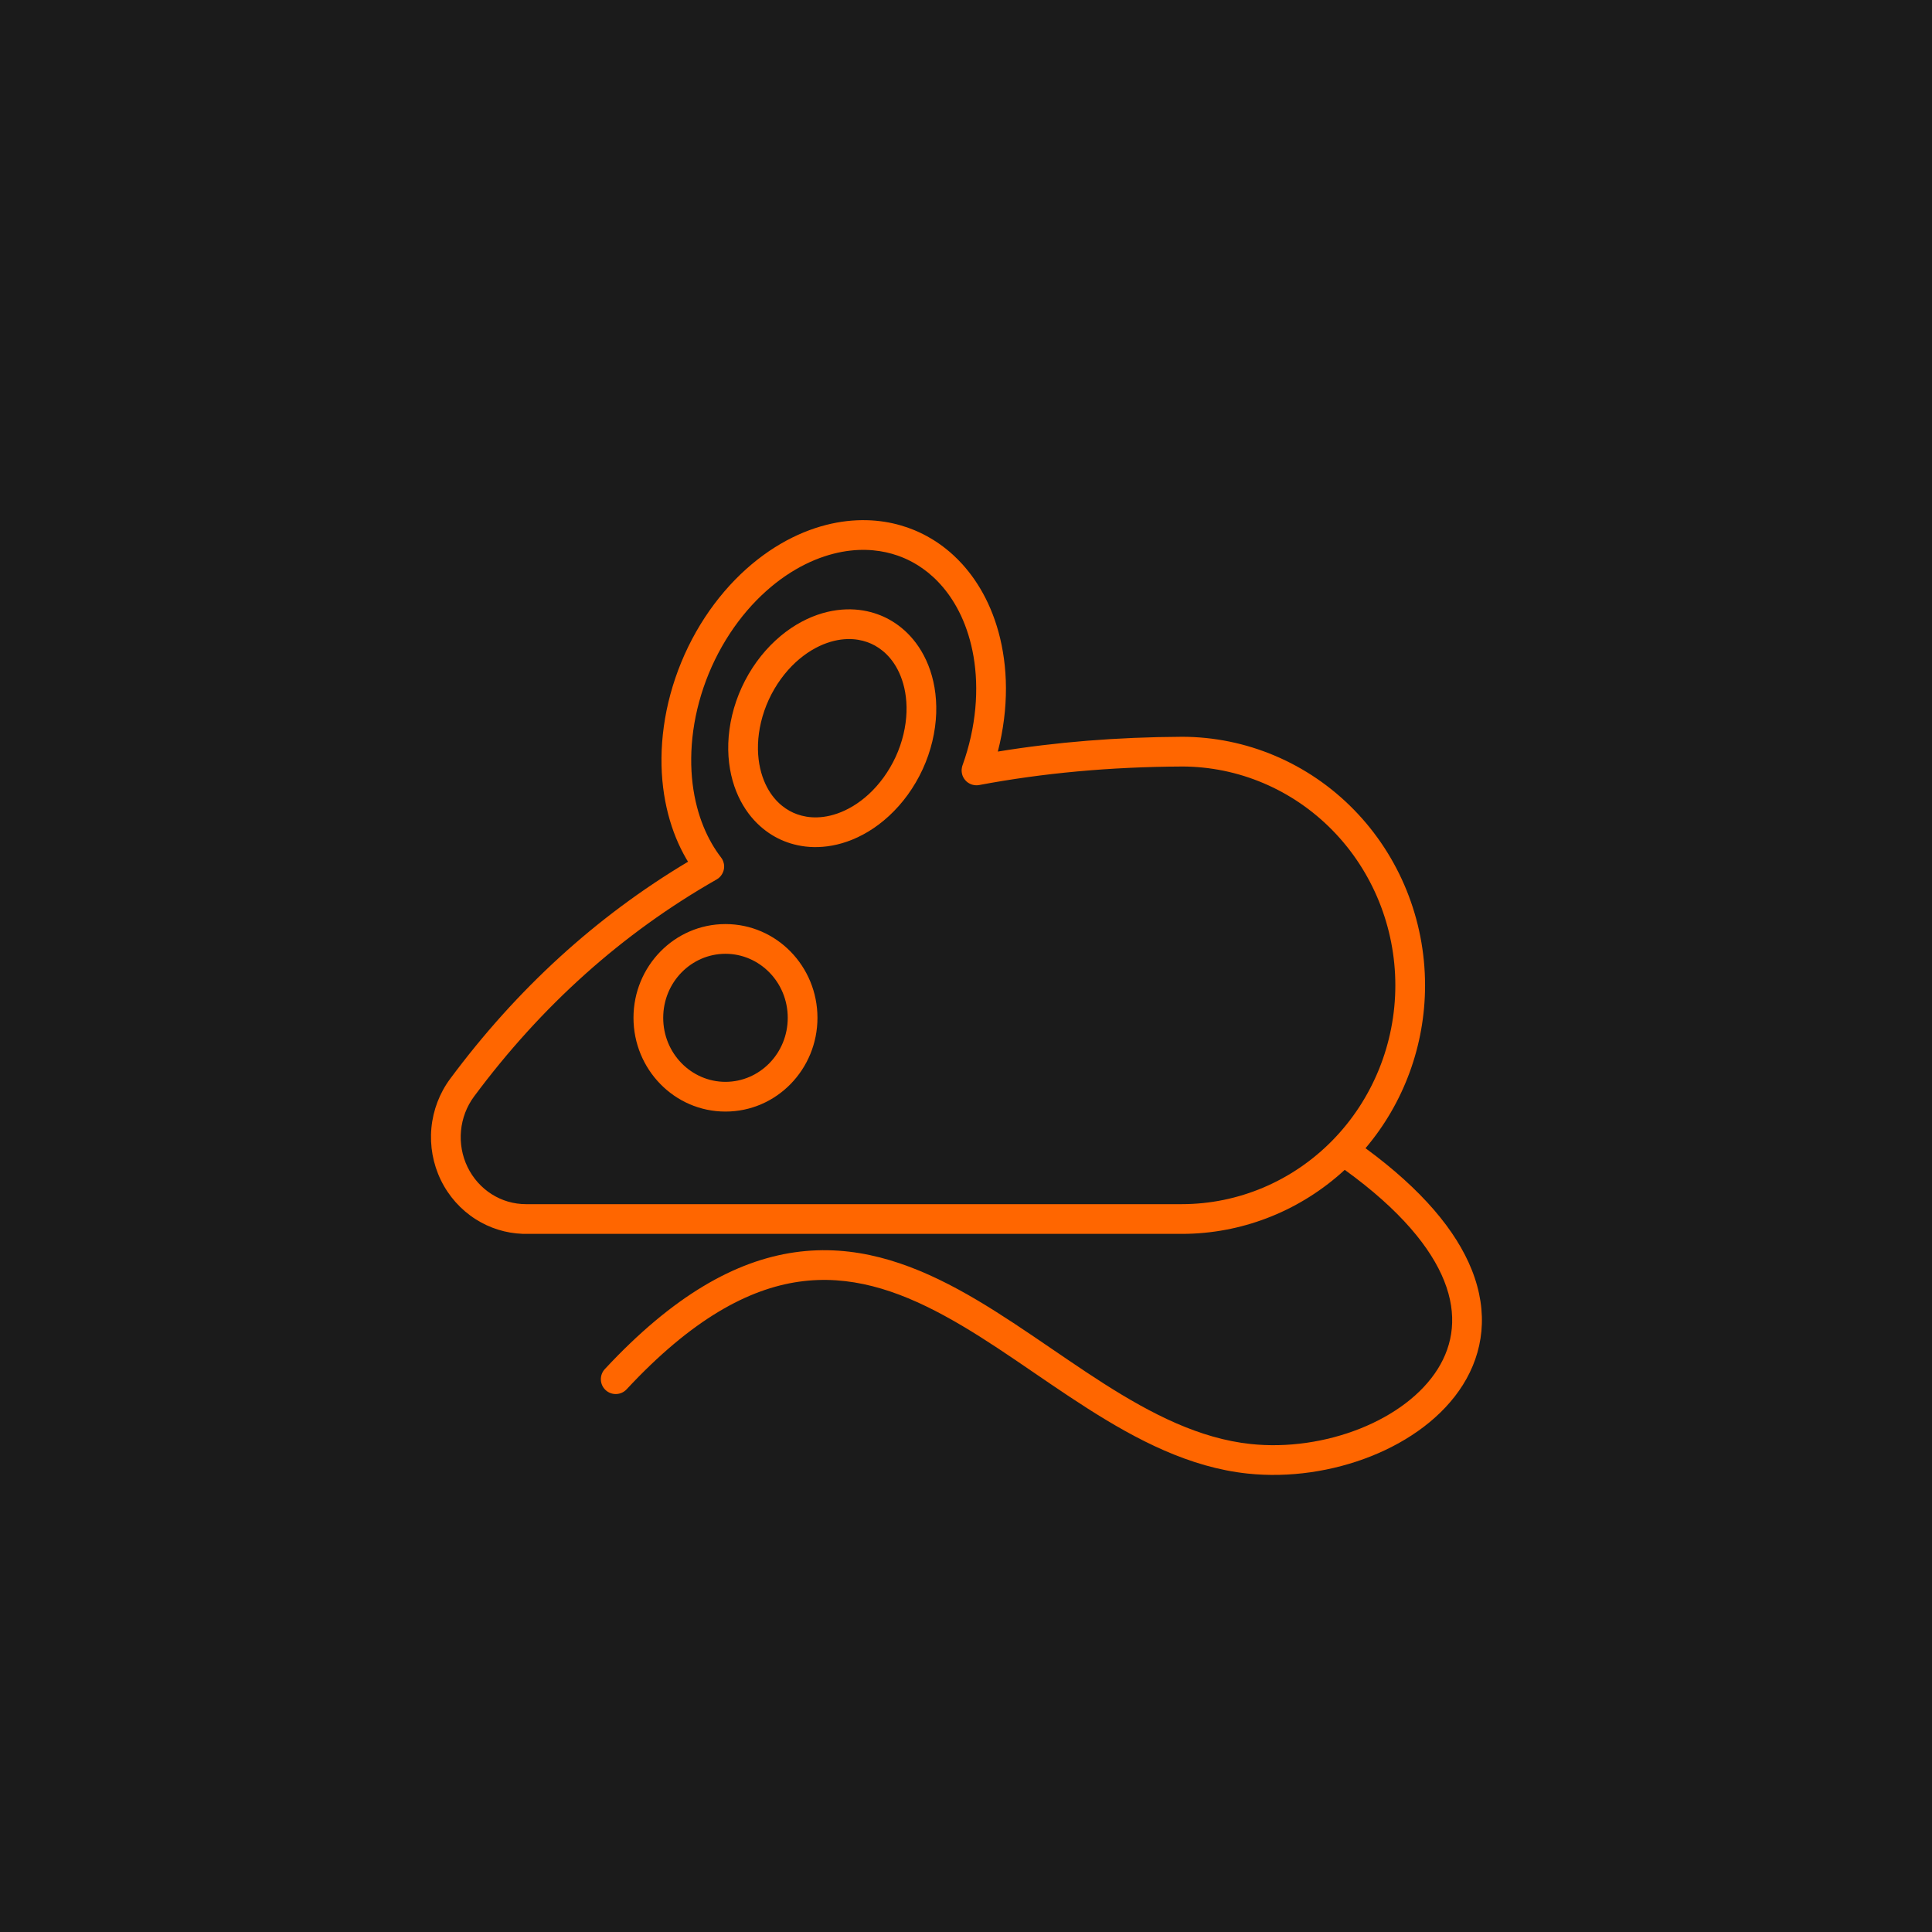
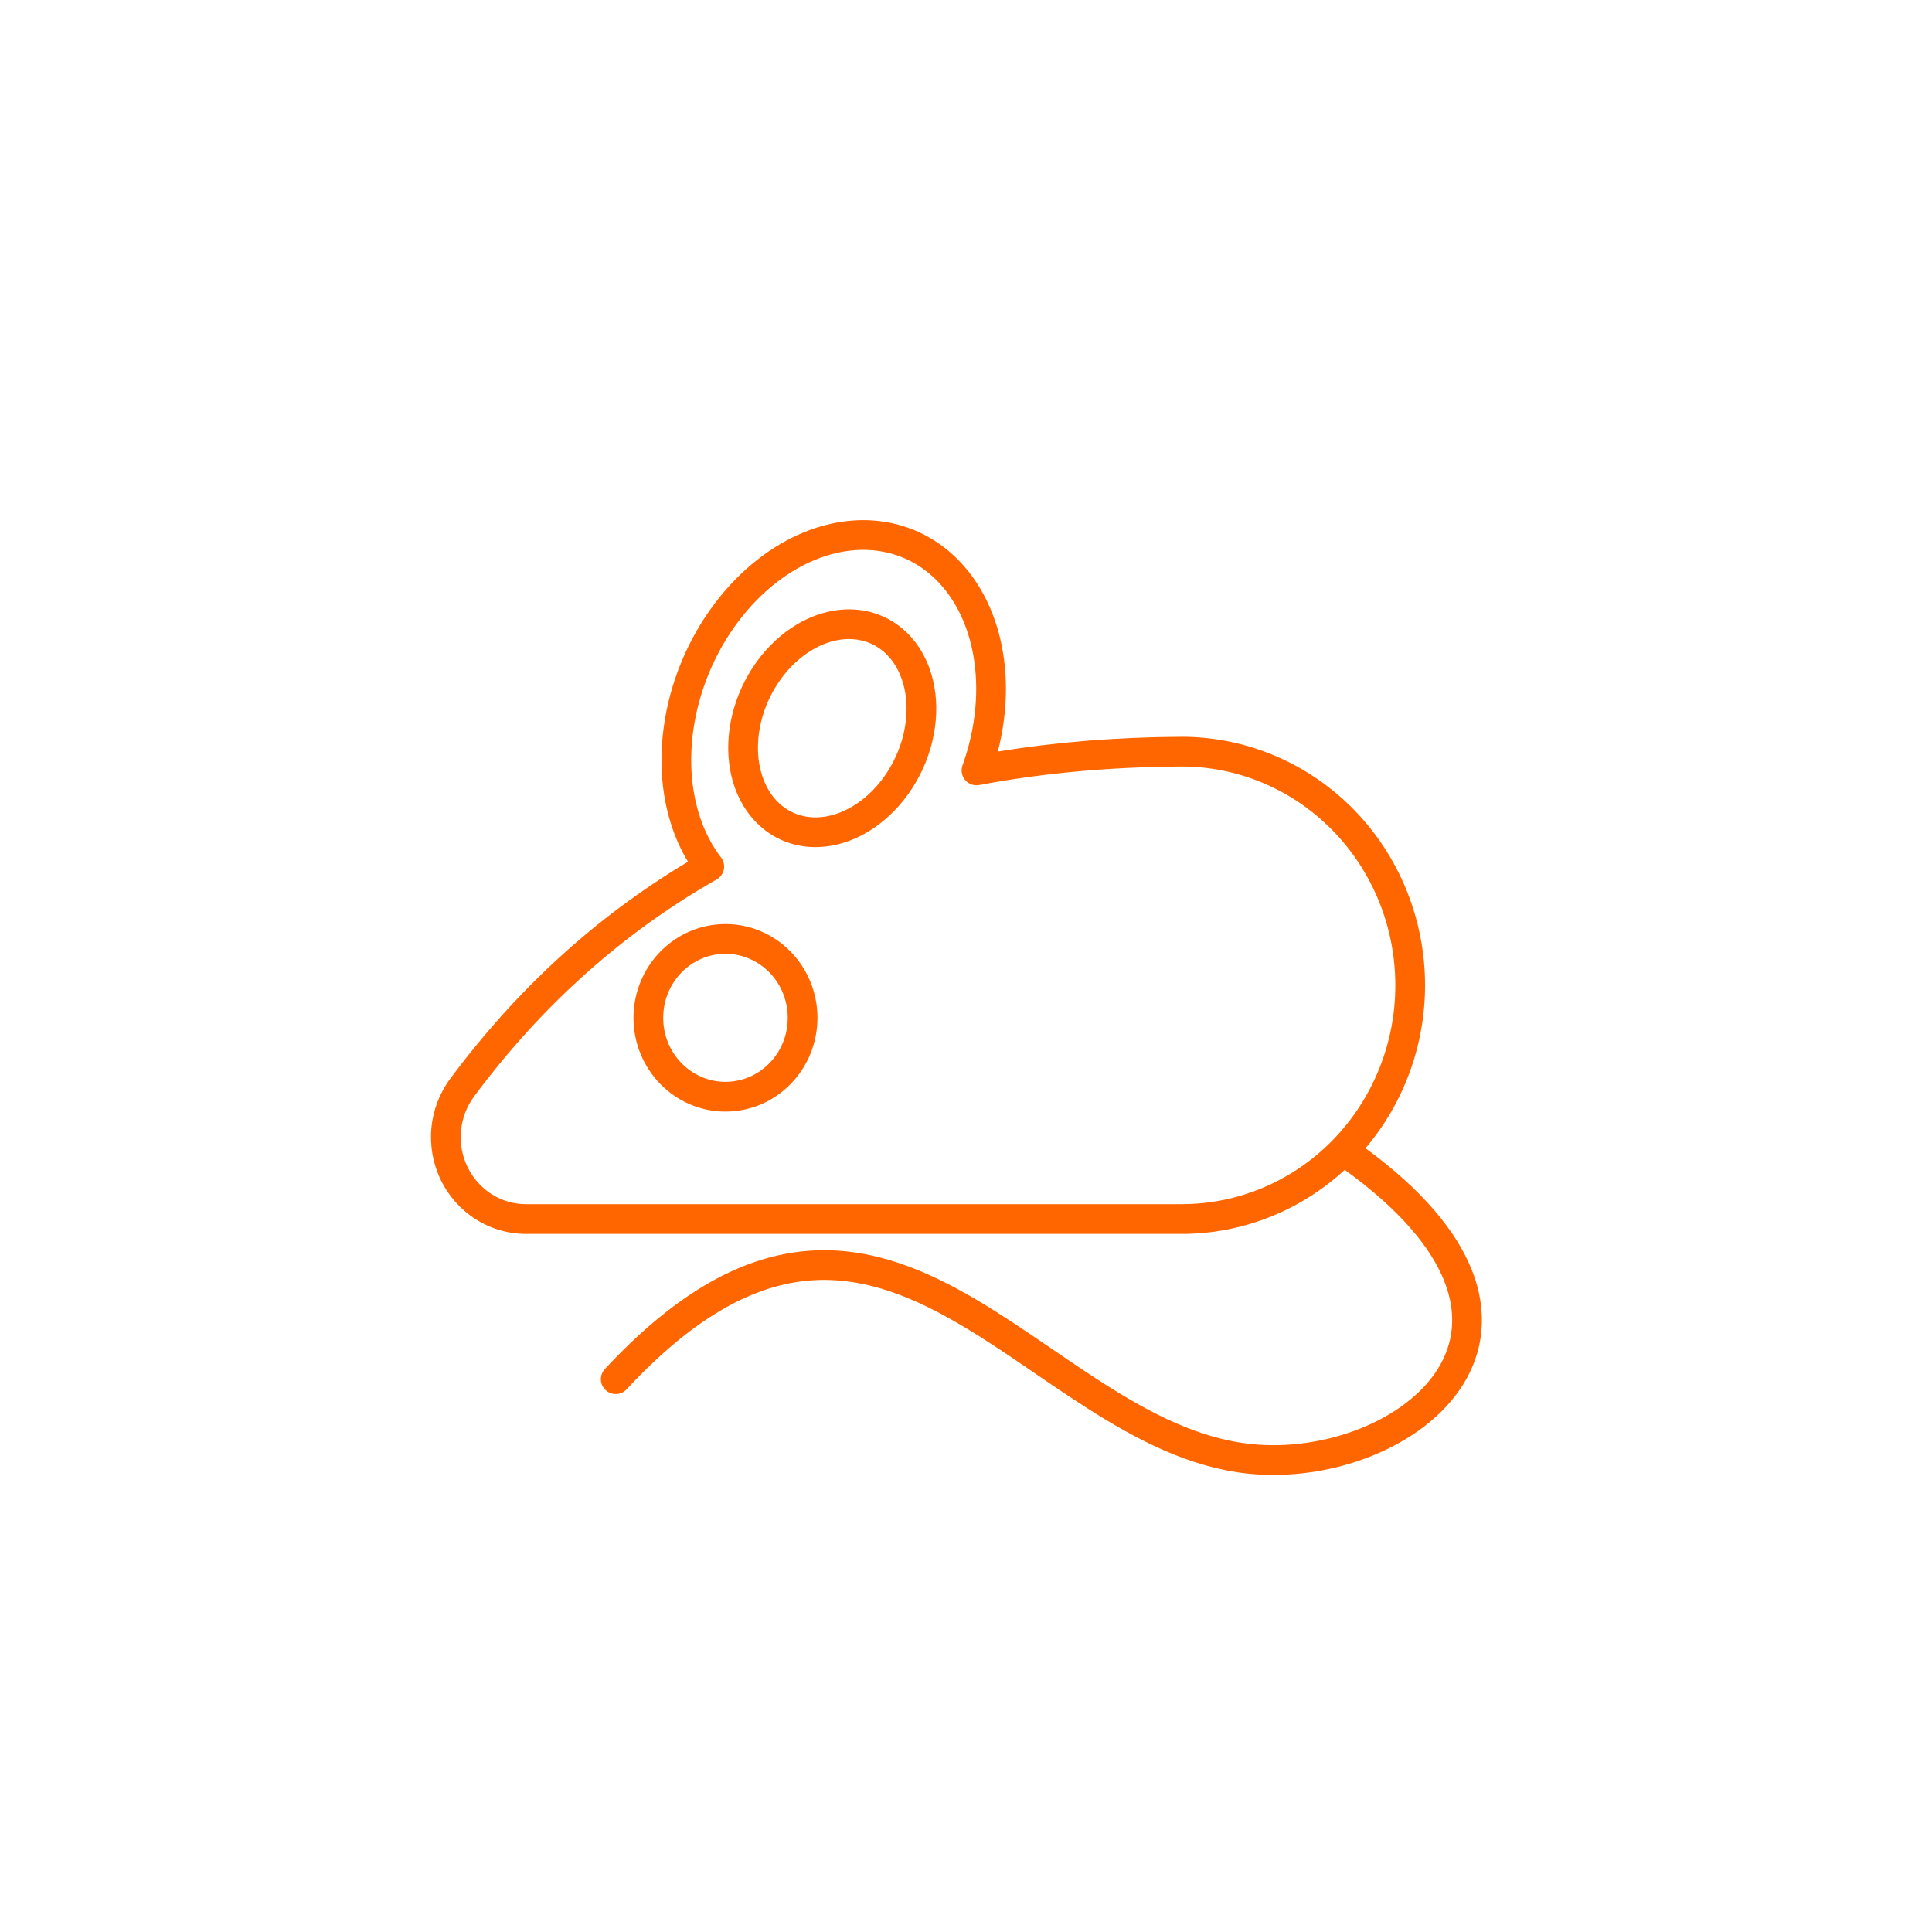
<svg xmlns="http://www.w3.org/2000/svg" width="130" height="130" viewBox="0 0 130 130" fill="none">
-   <rect width="130" height="130" fill="#1B1B1B" />
  <g>
    <path d="M58.301 35.002C58.719 35.011 59.117 35.048 59.495 35.106C59.873 35.165 60.23 35.244 60.566 35.34C60.735 35.388 60.899 35.439 61.058 35.494C61.216 35.549 61.37 35.608 61.519 35.67C61.593 35.701 61.666 35.733 61.738 35.765C61.81 35.797 61.881 35.83 61.951 35.863C62.022 35.897 62.094 35.932 62.165 35.969C62.236 36.005 62.308 36.044 62.38 36.083V36.082C62.523 36.161 62.668 36.245 62.813 36.336C62.959 36.426 63.104 36.524 63.25 36.627C63.541 36.834 63.833 37.067 64.122 37.331C64.339 37.529 64.554 37.744 64.765 37.977L64.974 38.218C65.251 38.545 65.52 38.906 65.774 39.304C66.029 39.701 66.269 40.135 66.487 40.605C66.706 41.076 66.903 41.584 67.071 42.127C67.24 42.67 67.379 43.25 67.482 43.861C67.586 44.473 67.653 45.117 67.678 45.785C67.702 46.454 67.683 47.147 67.617 47.855C67.551 48.564 67.438 49.288 67.276 50.013C67.235 50.199 67.189 50.386 67.141 50.572C71.052 49.931 75.169 49.599 79.491 49.577C79.5 49.577 79.508 49.576 79.517 49.576C83.866 49.576 88.033 51.345 91.102 54.483C94.169 57.621 95.889 61.873 95.889 66.301C95.889 70.338 94.458 74.226 91.882 77.26C95.691 80.055 97.983 82.813 99.032 85.445C100.183 88.332 99.809 90.994 98.436 93.183C97.088 95.332 94.821 96.965 92.259 97.985C89.689 99.009 86.744 99.451 83.945 99.153C80.042 98.738 76.509 96.893 73.201 94.785C69.812 92.626 66.775 90.282 63.518 88.516C60.321 86.782 57.156 85.759 53.764 86.243C50.373 86.727 46.569 88.746 42.163 93.484C41.787 93.888 41.153 93.911 40.749 93.535C40.345 93.159 40.323 92.526 40.698 92.122C45.292 87.182 49.485 84.834 53.481 84.264C57.477 83.694 61.095 84.927 64.471 86.758C67.786 88.555 71.112 91.083 74.275 93.099C77.52 95.166 80.73 96.8 84.156 97.164C86.618 97.426 89.237 97.036 91.519 96.127C93.807 95.215 95.679 93.813 96.741 92.12C97.779 90.465 98.086 88.473 97.175 86.186C96.295 83.98 94.253 81.439 90.485 78.716C87.587 81.388 83.842 82.921 79.924 83.02L79.517 83.025H35.386L35.162 83.022C34.046 82.982 32.959 82.644 32.011 82.042C31 81.4 30.187 80.485 29.661 79.4C29.135 78.316 28.917 77.105 29.028 75.902C29.14 74.7 29.577 73.551 30.294 72.586C30.295 72.585 30.296 72.583 30.297 72.582C34.763 66.57 40.097 61.683 46.296 57.984C46.25 57.909 46.204 57.834 46.159 57.756C45.916 57.333 45.689 56.873 45.486 56.377C45.284 55.88 45.105 55.347 44.958 54.778C44.811 54.21 44.695 53.607 44.618 52.974C44.541 52.341 44.503 51.678 44.51 50.993C44.516 50.308 44.568 49.601 44.667 48.884C44.766 48.167 44.914 47.439 45.11 46.715C45.306 45.99 45.551 45.268 45.841 44.563C46.13 43.859 46.465 43.171 46.838 42.514C47.211 41.856 47.623 41.229 48.063 40.643C48.504 40.056 48.973 39.509 49.46 39.01C49.947 38.511 50.453 38.059 50.967 37.656C51.48 37.254 52.002 36.9 52.523 36.596C53.043 36.291 53.563 36.037 54.073 35.826C54.584 35.616 55.086 35.451 55.573 35.325C56.061 35.2 56.534 35.114 56.989 35.062C57.445 35.011 57.883 34.993 58.301 35.002ZM58.256 37.001C57.927 36.994 57.58 37.007 57.216 37.049C56.851 37.09 56.469 37.16 56.071 37.262C55.674 37.364 55.26 37.5 54.835 37.675C54.41 37.85 53.974 38.065 53.532 38.323C53.091 38.581 52.643 38.883 52.2 39.23C51.757 39.578 51.317 39.971 50.891 40.407C50.464 40.844 50.052 41.325 49.663 41.843C49.274 42.361 48.91 42.917 48.578 43.501C48.247 44.085 47.948 44.697 47.69 45.324C47.433 45.951 47.214 46.594 47.04 47.237C46.866 47.881 46.735 48.526 46.648 49.159C46.56 49.792 46.516 50.413 46.51 51.012C46.504 51.61 46.537 52.186 46.603 52.732C46.67 53.279 46.769 53.795 46.894 54.277C47.018 54.759 47.169 55.208 47.338 55.621C47.507 56.034 47.694 56.413 47.893 56.759C48.091 57.104 48.302 57.416 48.519 57.698C48.521 57.701 48.522 57.704 48.524 57.707C48.536 57.723 48.548 57.739 48.559 57.756C48.567 57.768 48.575 57.78 48.583 57.793C48.587 57.8 48.592 57.806 48.596 57.812C48.602 57.823 48.606 57.834 48.611 57.844C48.619 57.858 48.626 57.873 48.633 57.888C48.641 57.906 48.649 57.923 48.656 57.941C48.66 57.95 48.663 57.96 48.666 57.969C48.675 57.993 48.682 58.017 48.688 58.042C48.691 58.05 48.693 58.058 48.695 58.066C48.7 58.085 48.704 58.104 48.708 58.123C48.71 58.135 48.713 58.147 48.715 58.159C48.718 58.18 48.72 58.201 48.722 58.222C48.723 58.235 48.724 58.248 48.725 58.261C48.726 58.282 48.725 58.303 48.725 58.324C48.724 58.335 48.724 58.345 48.724 58.355C48.723 58.376 48.721 58.397 48.719 58.417C48.718 58.429 48.717 58.441 48.715 58.452C48.712 58.47 48.709 58.487 48.705 58.505C48.702 58.522 48.698 58.538 48.693 58.555C48.69 58.568 48.687 58.582 48.683 58.596C48.678 58.611 48.672 58.626 48.667 58.642C48.662 58.655 48.658 58.668 48.652 58.682C48.62 58.761 48.578 58.836 48.525 58.906C48.523 58.91 48.521 58.914 48.519 58.917C48.501 58.94 48.482 58.961 48.463 58.982C48.457 58.989 48.45 58.995 48.444 59.001C48.429 59.017 48.413 59.033 48.395 59.049C48.39 59.054 48.385 59.059 48.379 59.065C48.365 59.077 48.351 59.089 48.336 59.101C48.329 59.106 48.322 59.109 48.315 59.114C48.309 59.119 48.302 59.123 48.295 59.128C48.271 59.145 48.247 59.161 48.223 59.175L48.222 59.176C41.877 62.79 36.438 67.672 31.905 73.772C31.904 73.774 31.902 73.776 31.9 73.778C31.404 74.447 31.098 75.246 31.02 76.087C30.942 76.927 31.094 77.773 31.46 78.527C31.826 79.281 32.389 79.913 33.082 80.353C33.775 80.793 34.574 81.025 35.386 81.025H79.517C83.321 81.025 86.974 79.48 89.671 76.721C92.369 73.961 93.889 70.213 93.889 66.301C93.889 62.389 92.369 58.641 89.671 55.881C86.978 53.127 83.332 51.581 79.534 51.576C79.53 51.576 79.526 51.577 79.522 51.577C74.701 51.6 70.157 52.019 65.89 52.823C65.884 52.824 65.878 52.824 65.872 52.825C65.855 52.828 65.837 52.83 65.819 52.832C65.804 52.834 65.789 52.836 65.773 52.837C65.749 52.839 65.725 52.839 65.701 52.839C65.695 52.839 65.689 52.839 65.684 52.839C65.662 52.838 65.641 52.837 65.62 52.835C65.604 52.834 65.588 52.832 65.571 52.83C65.559 52.828 65.547 52.826 65.535 52.824C65.515 52.821 65.496 52.817 65.477 52.812C65.465 52.81 65.453 52.807 65.441 52.804C65.42 52.798 65.399 52.792 65.379 52.785C65.374 52.784 65.37 52.783 65.365 52.781C65.357 52.778 65.35 52.775 65.342 52.772C65.321 52.763 65.301 52.754 65.28 52.744C65.272 52.74 65.263 52.737 65.255 52.732C65.237 52.723 65.219 52.713 65.201 52.703C65.185 52.694 65.17 52.684 65.155 52.674C65.146 52.668 65.136 52.662 65.127 52.655C65.112 52.645 65.097 52.634 65.082 52.622C65.07 52.612 65.058 52.602 65.046 52.592C65.033 52.581 65.021 52.569 65.009 52.557C64.999 52.547 64.99 52.538 64.981 52.528C64.966 52.513 64.951 52.497 64.938 52.48C64.932 52.474 64.927 52.466 64.921 52.459C64.907 52.441 64.894 52.424 64.881 52.405C64.875 52.397 64.869 52.388 64.863 52.379C64.85 52.359 64.838 52.338 64.827 52.317C64.823 52.309 64.818 52.301 64.814 52.292C64.804 52.274 64.796 52.256 64.788 52.237C64.783 52.226 64.778 52.215 64.773 52.203C64.765 52.183 64.759 52.162 64.752 52.141C64.749 52.131 64.746 52.12 64.743 52.11C64.7 51.958 64.693 51.794 64.728 51.632C64.729 51.626 64.729 51.62 64.731 51.614C64.735 51.597 64.74 51.579 64.745 51.562C64.749 51.549 64.752 51.537 64.756 51.525C64.758 51.518 64.761 51.51 64.764 51.502C64.993 50.866 65.181 50.219 65.324 49.576C65.468 48.934 65.568 48.294 65.626 47.671C65.684 47.047 65.7 46.439 65.679 45.857C65.658 45.276 65.599 44.719 65.511 44.194C65.422 43.67 65.303 43.178 65.161 42.72C65.019 42.262 64.855 41.837 64.674 41.448C64.493 41.059 64.296 40.705 64.09 40.383C63.884 40.06 63.667 39.77 63.446 39.509C63.225 39.248 63 39.015 62.773 38.808C62.547 38.601 62.318 38.418 62.092 38.258C61.979 38.178 61.866 38.102 61.754 38.032C61.642 37.962 61.53 37.898 61.419 37.837C61.364 37.807 61.308 37.777 61.253 37.749C61.198 37.721 61.142 37.693 61.088 37.667C61.033 37.641 60.979 37.615 60.924 37.591C60.869 37.566 60.812 37.542 60.755 37.519C60.64 37.471 60.522 37.425 60.399 37.383C60.277 37.34 60.151 37.301 60.02 37.264C59.76 37.19 59.484 37.128 59.19 37.083C58.897 37.038 58.585 37.008 58.256 37.001ZM48.815 62.179C52.255 62.179 55.005 65.024 55.005 68.486C55.005 71.949 52.255 74.795 48.815 74.795C45.376 74.795 42.626 71.949 42.626 68.486C42.626 65.024 45.376 62.179 48.815 62.179ZM48.815 64.179C46.523 64.179 44.626 66.086 44.626 68.486C44.626 70.887 46.523 72.795 48.815 72.795C51.108 72.795 53.005 70.887 53.005 68.486C53.005 66.086 51.108 64.179 48.815 64.179ZM57.528 41.014C57.903 41.039 58.251 41.1 58.569 41.183C58.888 41.266 59.179 41.371 59.443 41.49C59.708 41.61 59.979 41.758 60.252 41.942C60.525 42.127 60.798 42.347 61.065 42.611C61.331 42.876 61.589 43.182 61.826 43.539C62.063 43.895 62.28 44.3 62.461 44.754C62.642 45.207 62.786 45.71 62.88 46.254C62.973 46.797 63.016 47.382 62.995 47.992C62.974 48.602 62.889 49.238 62.737 49.874C62.586 50.51 62.367 51.147 62.087 51.756C61.807 52.365 61.466 52.946 61.082 53.477C60.698 54.007 60.27 54.487 59.82 54.902C59.37 55.318 58.899 55.67 58.425 55.956C57.95 56.242 57.474 56.463 57.012 56.625C56.549 56.787 56.101 56.89 55.675 56.946C55.249 57.002 54.847 57.012 54.472 56.986C54.097 56.961 53.749 56.9 53.431 56.817C53.112 56.734 52.821 56.629 52.557 56.51C52.292 56.39 52.021 56.242 51.748 56.058C51.475 55.873 51.202 55.653 50.935 55.389C50.669 55.124 50.411 54.818 50.174 54.461C49.937 54.105 49.72 53.7 49.539 53.246C49.358 52.793 49.214 52.29 49.12 51.746C49.027 51.203 48.984 50.618 49.005 50.008C49.026 49.398 49.111 48.762 49.263 48.126C49.414 47.49 49.633 46.853 49.913 46.244C50.193 45.635 50.534 45.054 50.918 44.523C51.302 43.993 51.73 43.513 52.18 43.098C52.63 42.682 53.101 42.33 53.575 42.044C54.05 41.758 54.526 41.537 54.988 41.375C55.451 41.213 55.899 41.11 56.325 41.054C56.751 40.998 57.153 40.988 57.528 41.014ZM57.393 43.009C57.147 42.992 56.878 42.998 56.587 43.036C56.296 43.075 55.981 43.146 55.649 43.263C55.317 43.379 54.966 43.541 54.609 43.756C54.252 43.972 53.888 44.242 53.536 44.566C53.184 44.892 52.845 45.272 52.538 45.696C52.231 46.121 51.956 46.589 51.73 47.079C51.505 47.569 51.329 48.082 51.208 48.59C51.087 49.097 51.02 49.601 51.004 50.076C50.987 50.551 51.021 51 51.091 51.407C51.161 51.814 51.269 52.181 51.398 52.505C51.526 52.828 51.677 53.11 51.838 53.352C51.999 53.593 52.171 53.797 52.345 53.97C52.518 54.142 52.694 54.283 52.867 54.4C53.041 54.518 53.213 54.611 53.38 54.687C53.547 54.762 53.731 54.829 53.935 54.882C54.138 54.935 54.362 54.974 54.607 54.991C54.853 55.008 55.122 55.002 55.413 54.964C55.704 54.925 56.019 54.854 56.351 54.737C56.683 54.621 57.034 54.459 57.391 54.244C57.748 54.029 58.112 53.758 58.464 53.434C58.816 53.108 59.155 52.728 59.462 52.304C59.769 51.879 60.044 51.411 60.27 50.921C60.495 50.431 60.671 49.918 60.792 49.41C60.913 48.903 60.98 48.399 60.996 47.924C61.013 47.449 60.979 47 60.909 46.593C60.839 46.186 60.731 45.819 60.602 45.495C60.474 45.172 60.323 44.89 60.162 44.648C60.001 44.407 59.829 44.203 59.655 44.03C59.482 43.858 59.306 43.717 59.133 43.6C58.959 43.482 58.787 43.389 58.62 43.313C58.453 43.238 58.269 43.171 58.065 43.118C57.862 43.065 57.638 43.026 57.393 43.009Z" fill="#FF6600" />
  </g>
</svg>
